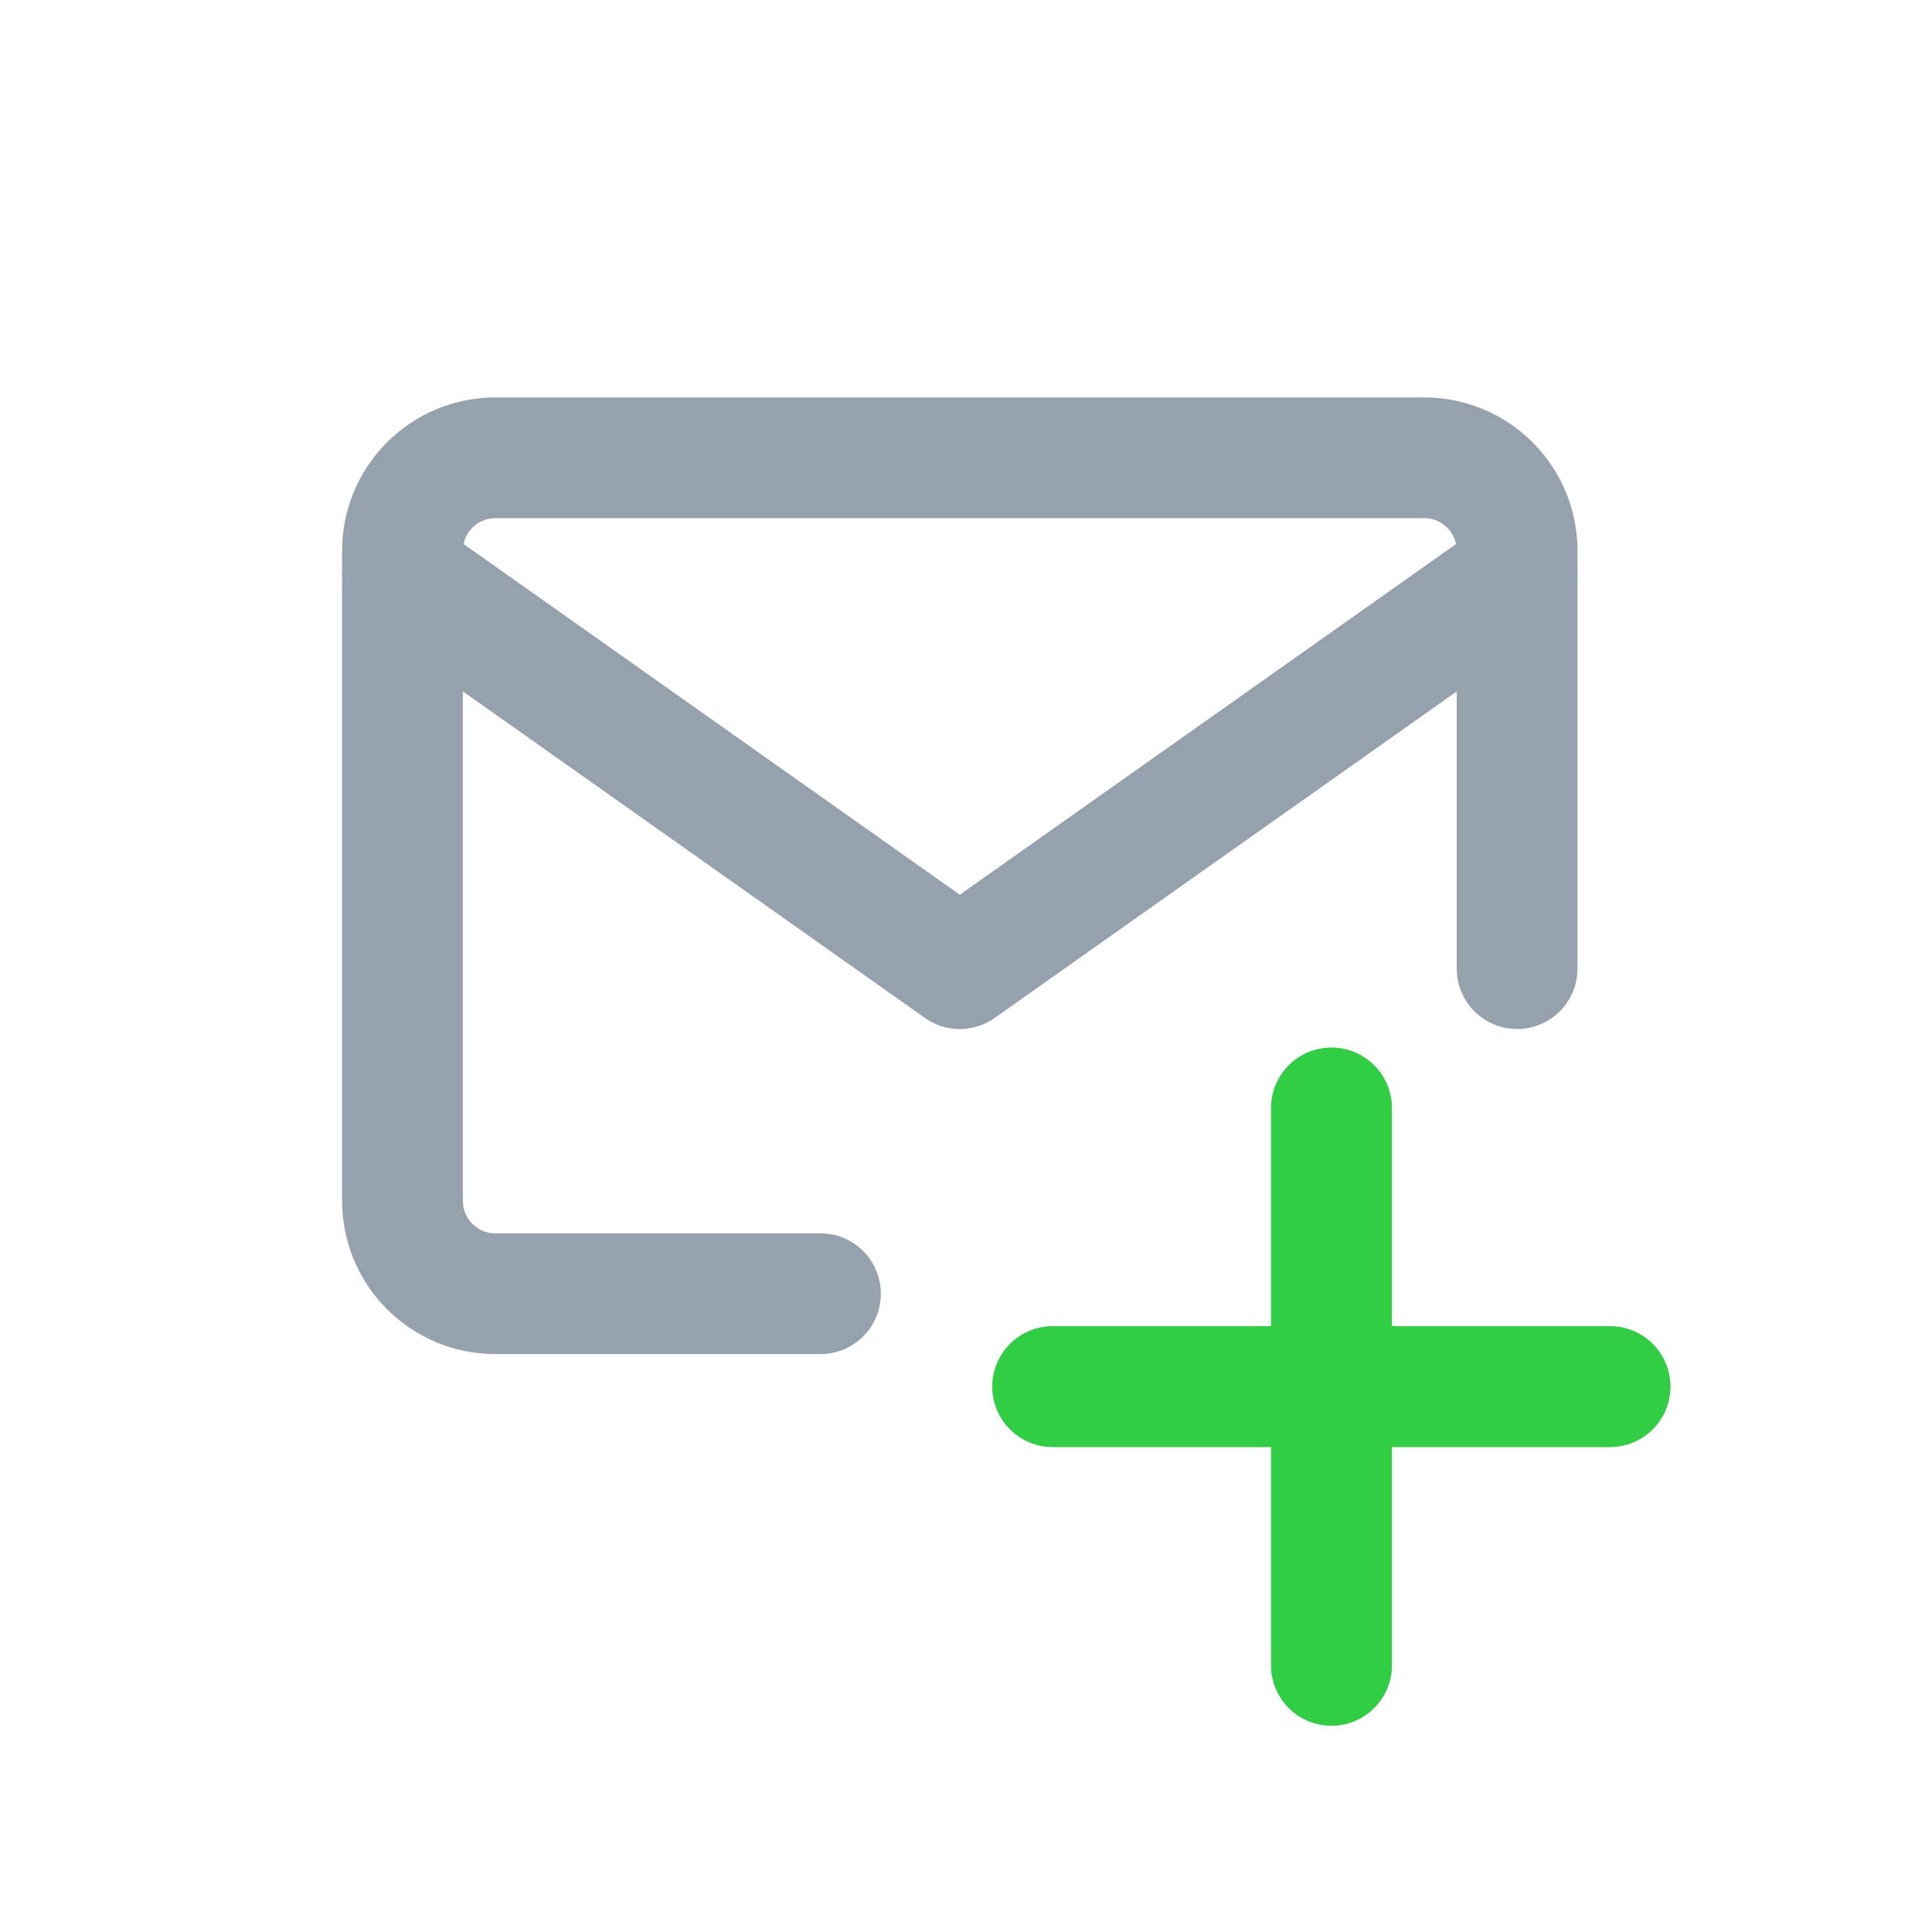
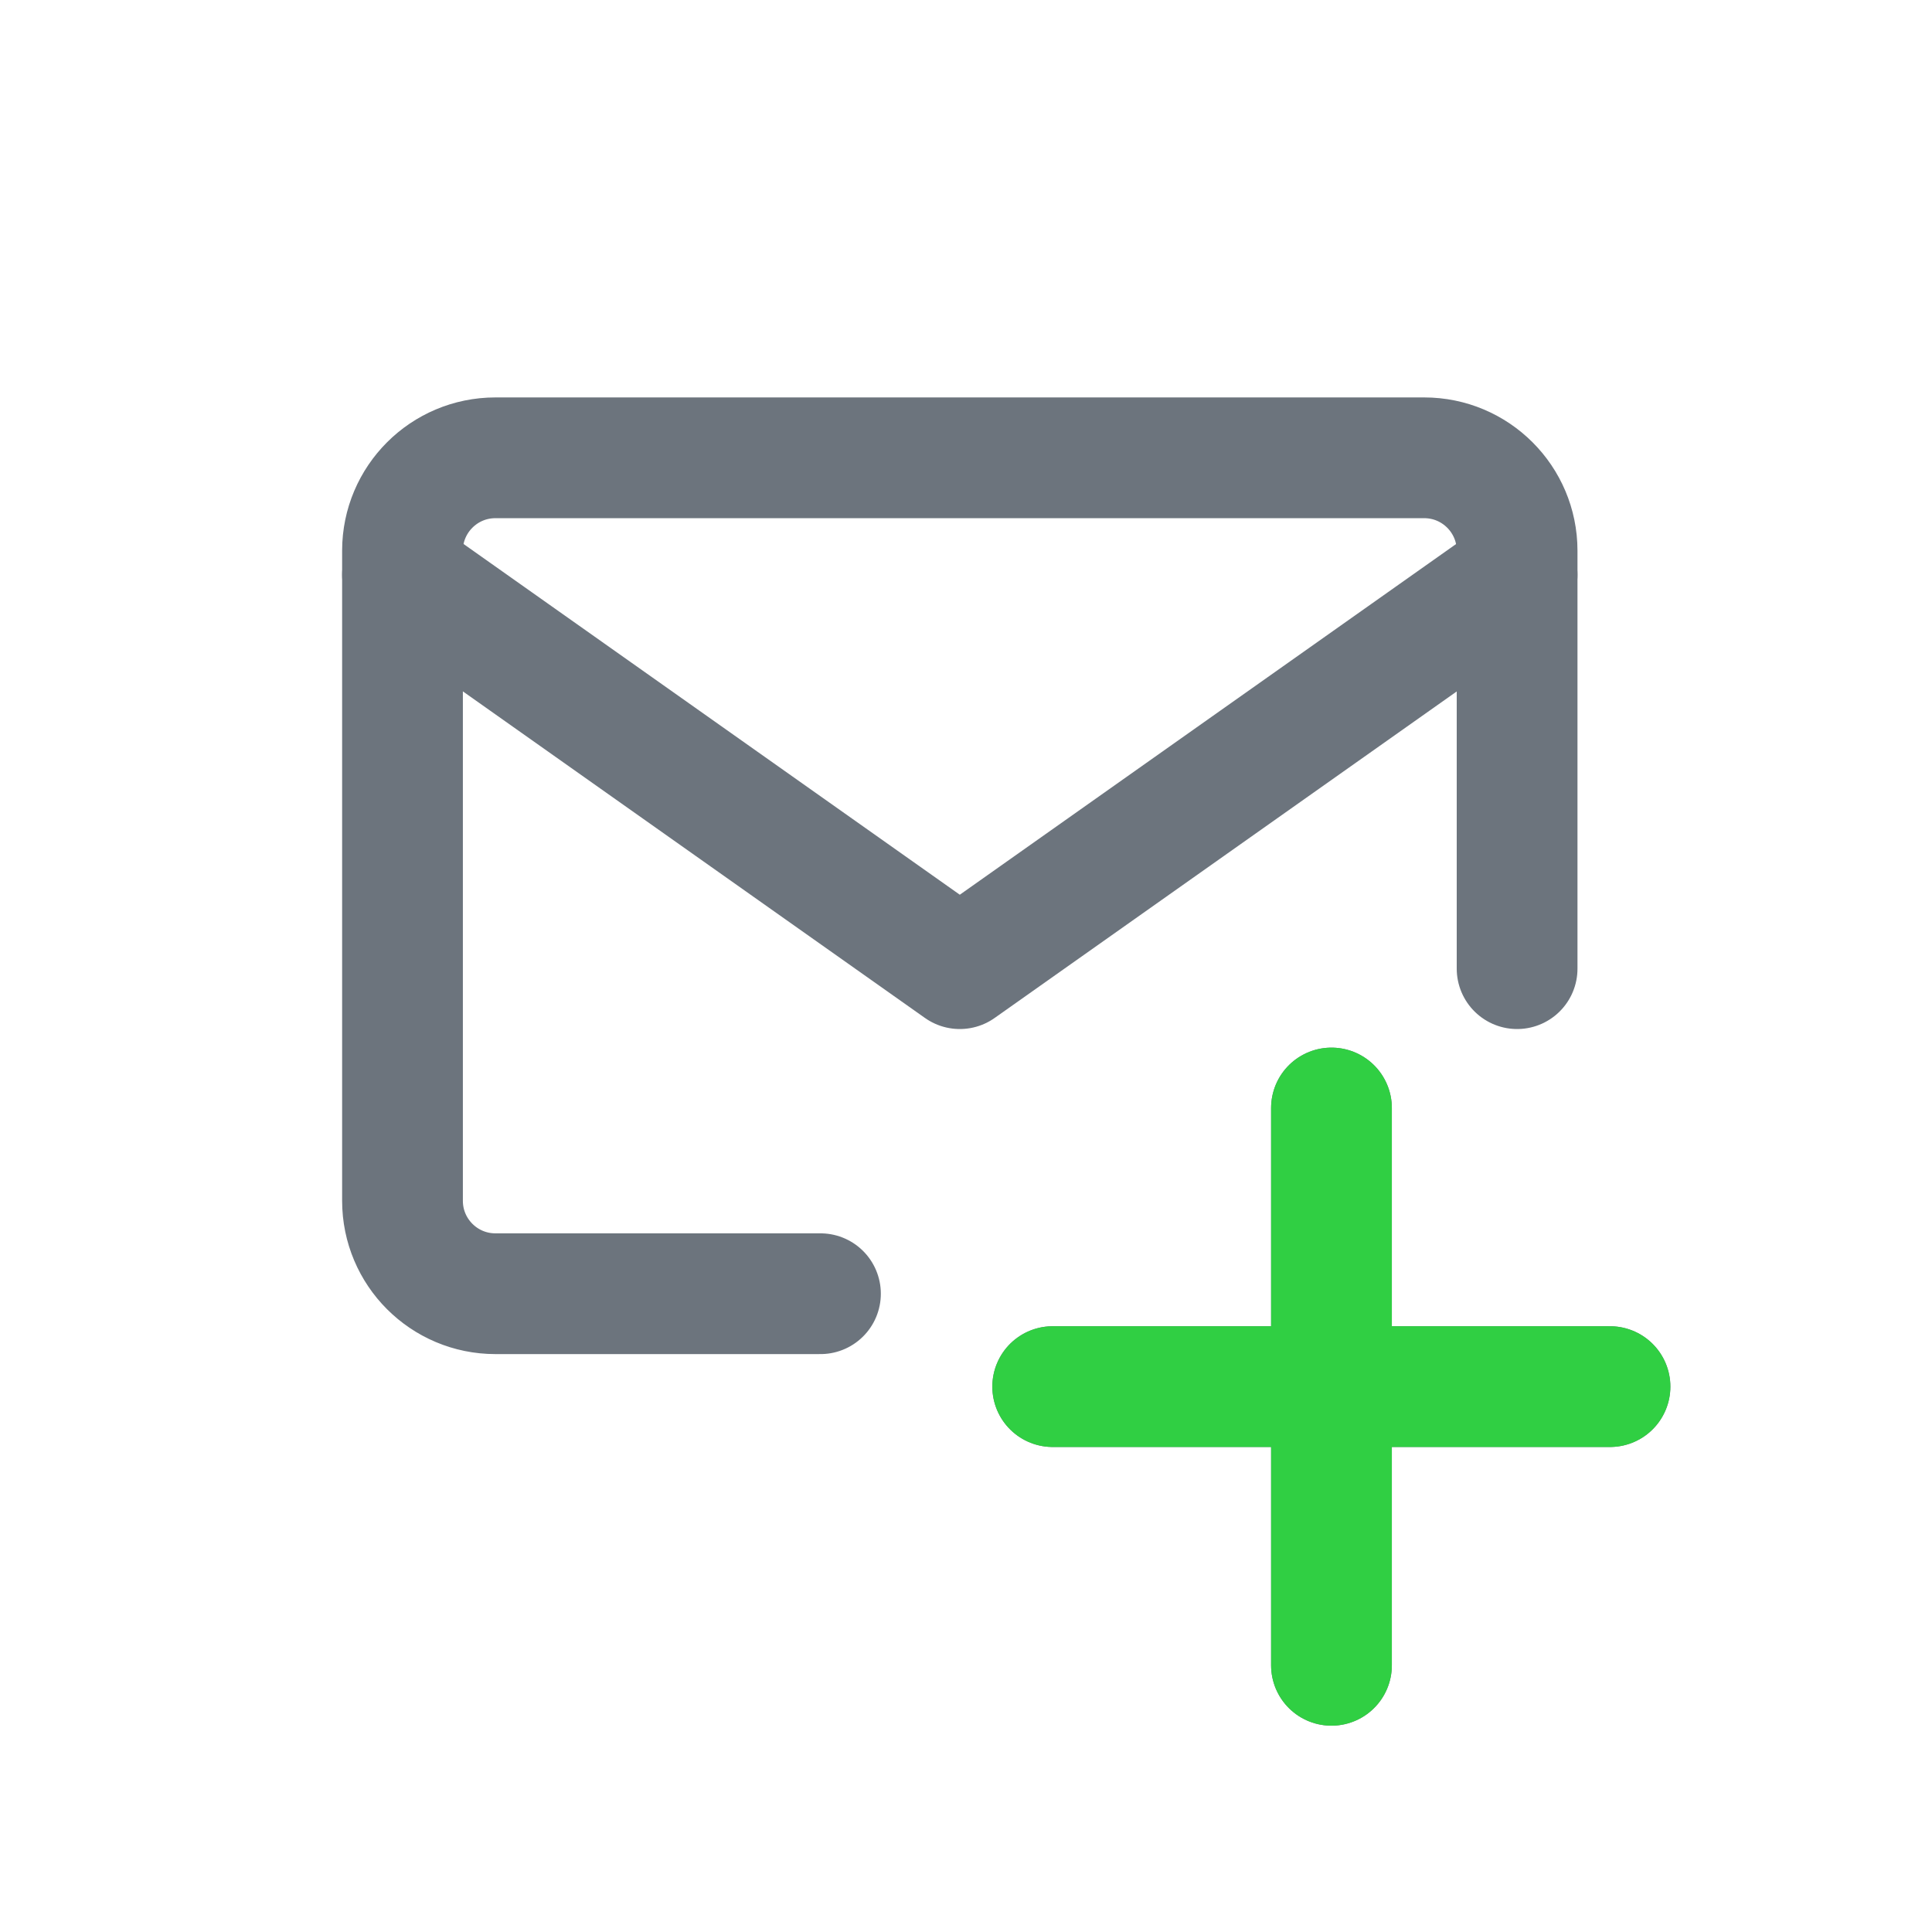
<svg xmlns="http://www.w3.org/2000/svg" width="24" height="24" viewBox="0 0 24 24" fill="none">
-   <path d="M16.54 13.764v6.923m-3.463-3.462H20m-9.808-1.154H6.154A1.154 1.154 0 0 1 5 14.917V6.84a1.154 1.154 0 0 1 1.154-1.153h11.538a1.154 1.154 0 0 1 1.154 1.153v5.193" stroke="#95A1AD" stroke-width="1.5" stroke-linecap="round" stroke-linejoin="round" />
-   <path d="m5 7.14 6.923 4.893 6.923-4.892" stroke="#95A1AD" stroke-width="1.5" stroke-linecap="round" stroke-linejoin="round" />
+   <path d="M16.54 13.764v6.923m-3.463-3.462H20m-9.808-1.154H6.154A1.154 1.154 0 0 1 5 14.917V6.84a1.154 1.154 0 0 1 1.154-1.153h11.538a1.154 1.154 0 0 1 1.154 1.153v5.193" stroke="#6C747D" stroke-width="1.5" stroke-linecap="round" stroke-linejoin="round" />
+   <path d="m5 7.14 6.923 4.893 6.923-4.892" stroke="#6C747D" stroke-width="1.5" stroke-linecap="round" stroke-linejoin="round" />
  <path d="M16.54 13.764v6.923m-3.463-3.462H20" stroke="#30CF43" stroke-width="1.5" stroke-linecap="round" stroke-linejoin="round" />
</svg>
